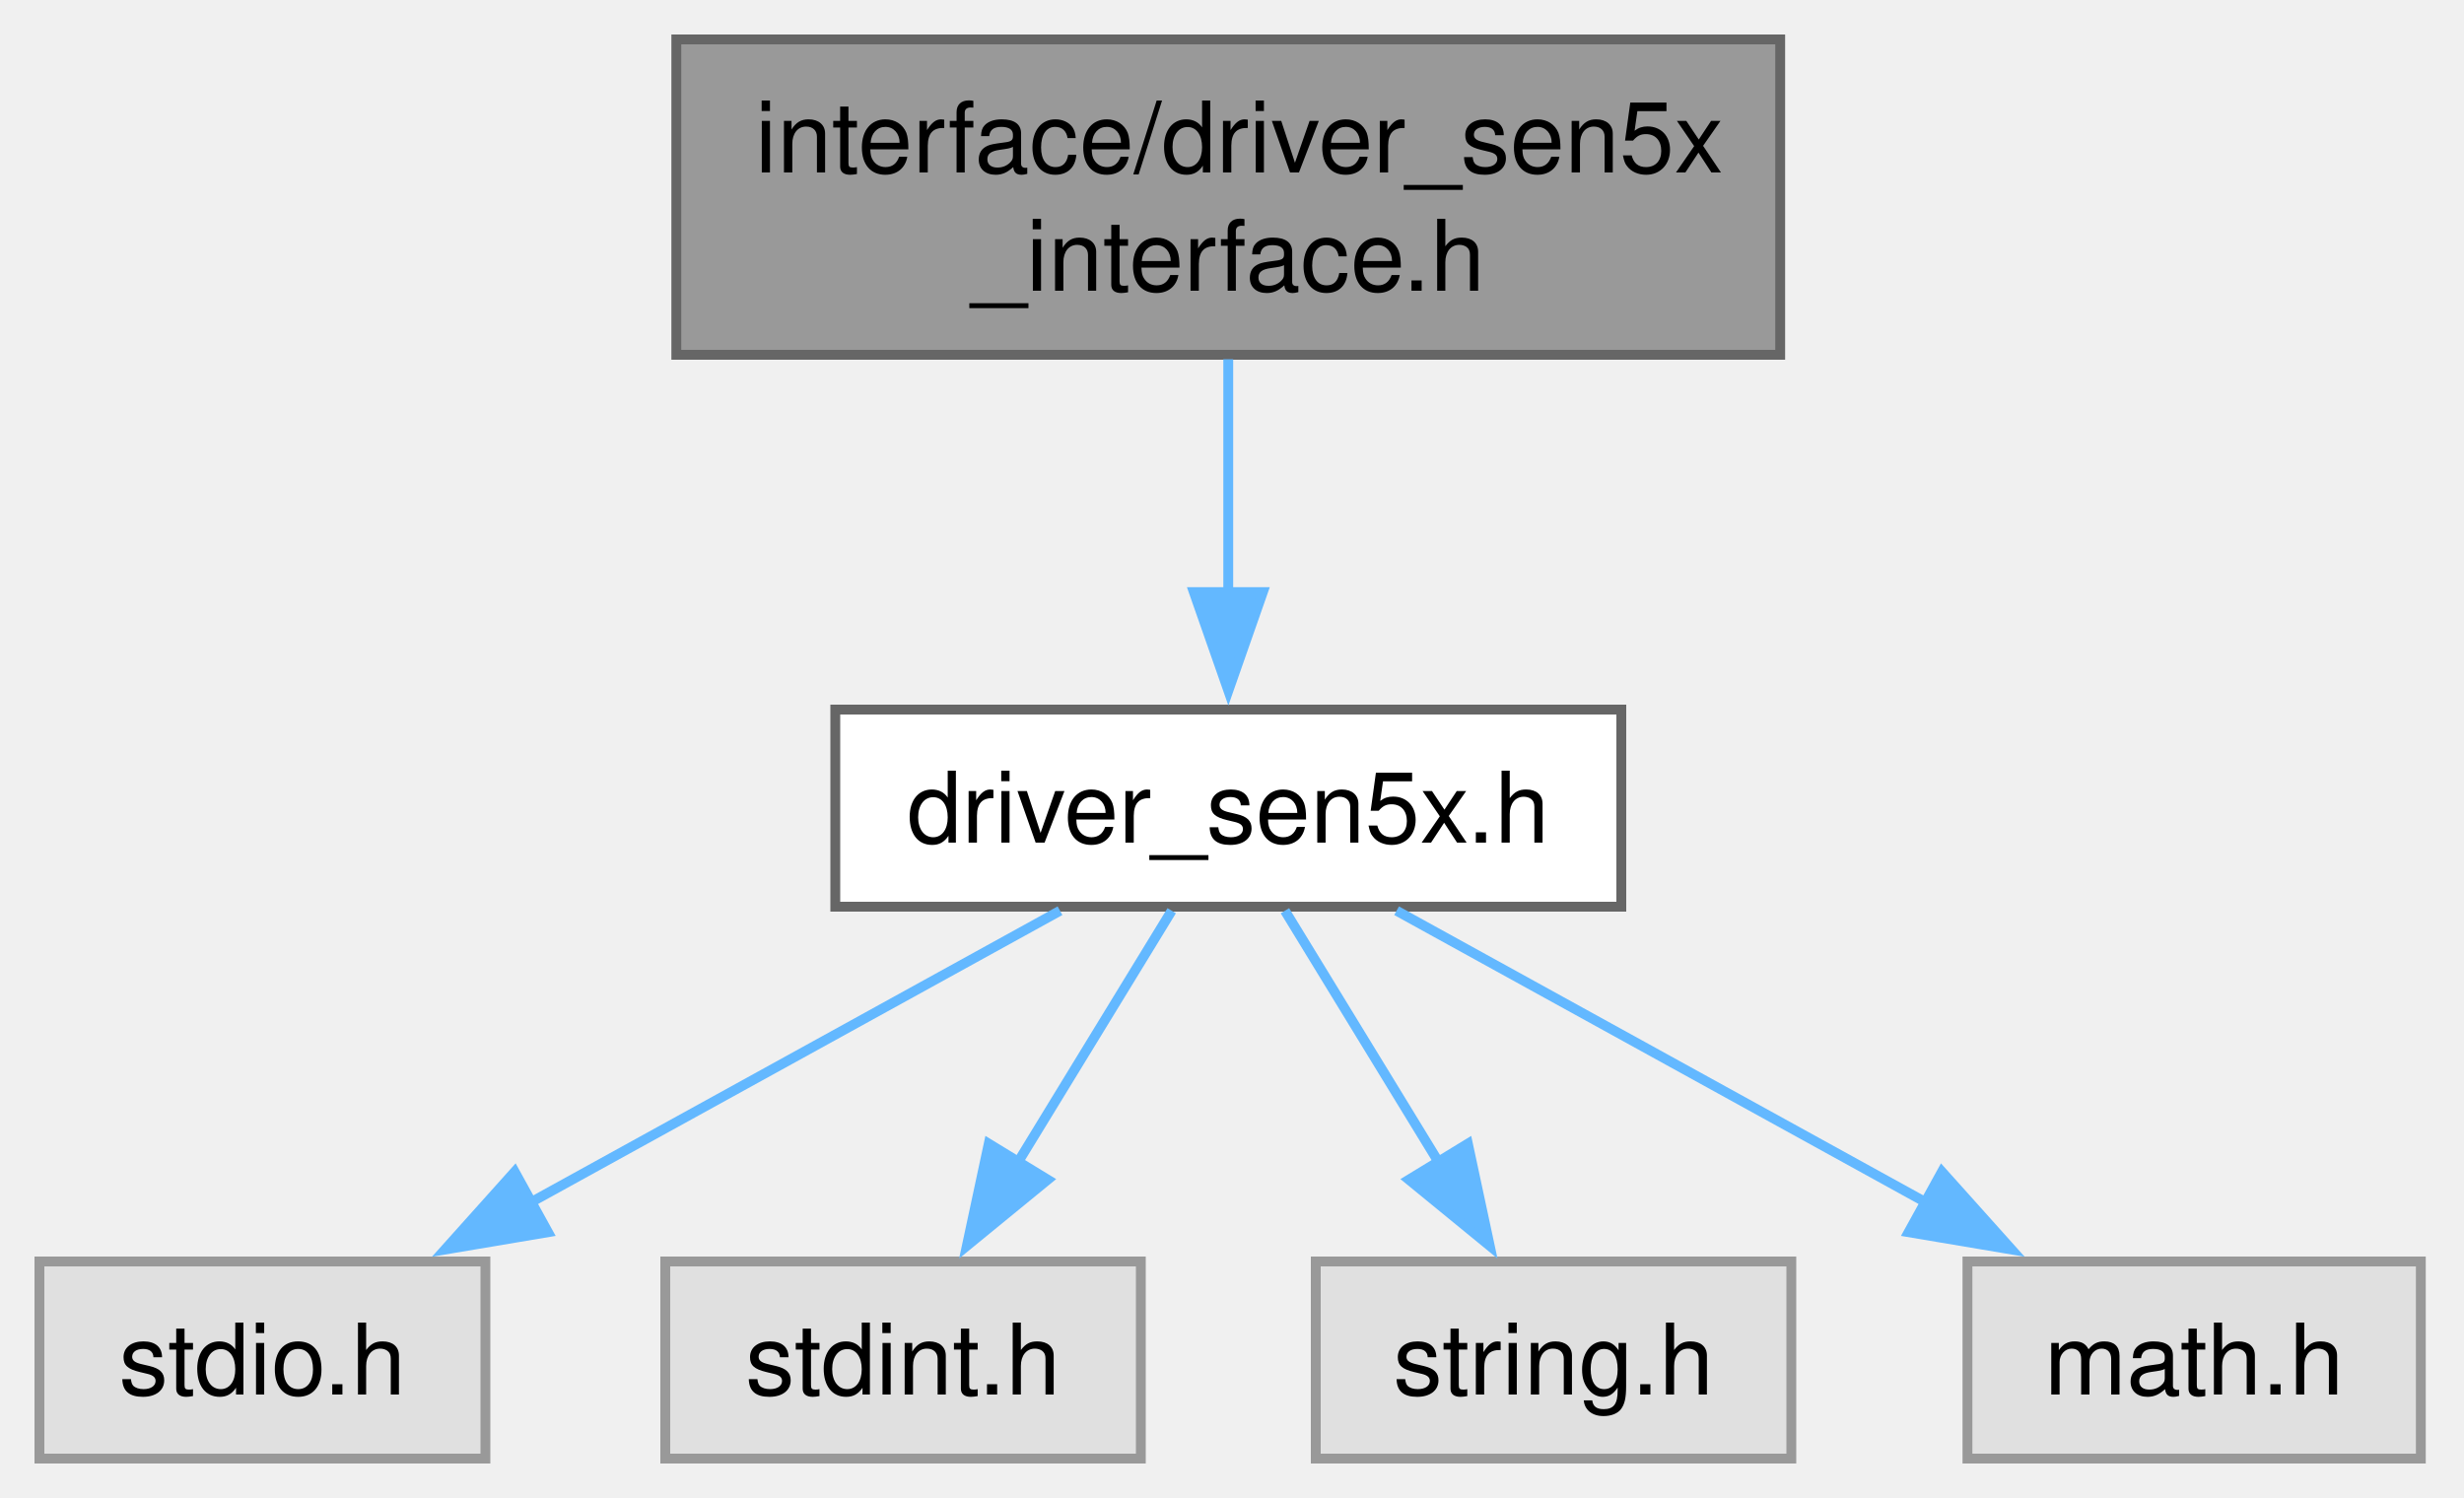
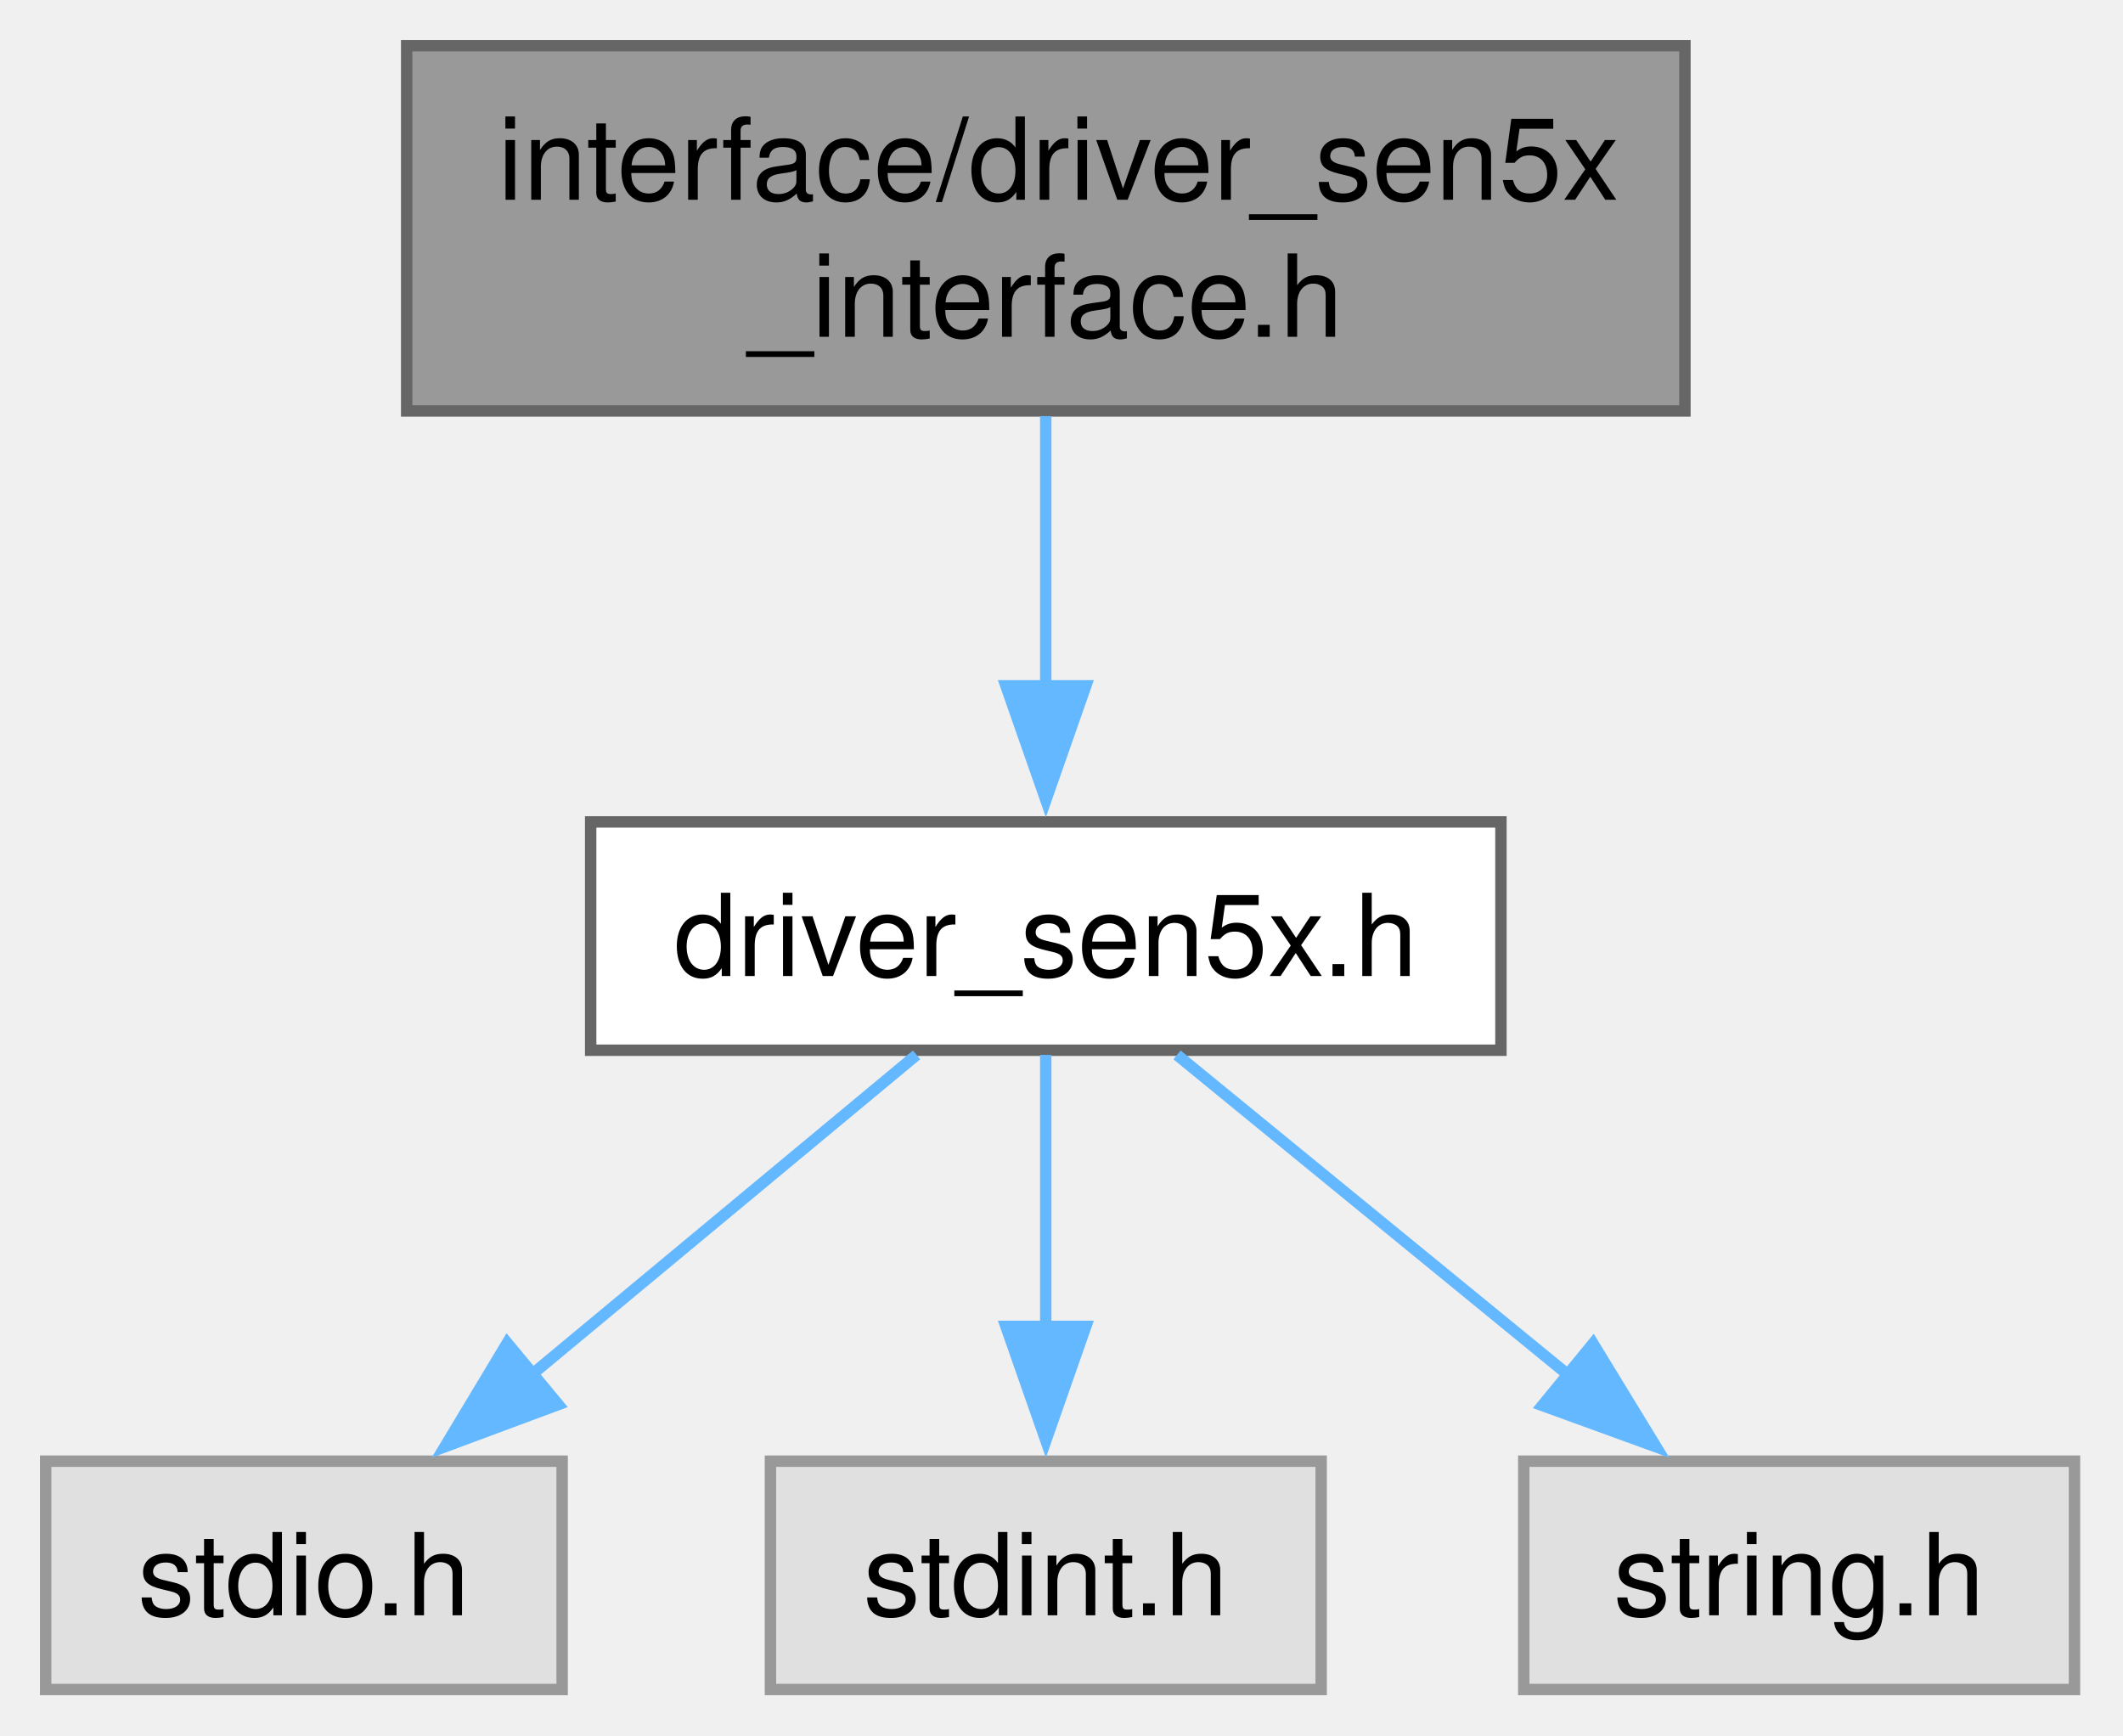
- <svg xmlns="http://www.w3.org/2000/svg" xmlns:xlink="http://www.w3.org/1999/xlink" width="250pt" height="152pt" viewBox="0.00 0.00 250.00 152.00">
+ <svg xmlns="http://www.w3.org/2000/svg" xmlns:xlink="http://www.w3.org/1999/xlink" width="186pt" height="152pt" viewBox="0.00 0.00 186.00 152.00">
  <g id="graph0" class="graph" transform="scale(1 1) rotate(0) translate(4 148)">
    <g id="Node000001" class="node">
      <g id="a_Node000001">
        <a xlink:title="driver sen5x interface header file">
-           <polygon fill="#999999" stroke="#666666" points="176.62,-144 64.62,-144 64.62,-112 176.62,-112 176.62,-144" />
-           <text xml:space="preserve" text-anchor="start" x="72.62" y="-130.5" font-family="Helvetica,sans-Serif" font-size="10.00">interface/driver_sen5x</text>
-           <text xml:space="preserve" text-anchor="middle" x="120.62" y="-118.5" font-family="Helvetica,sans-Serif" font-size="10.00">_interface.h</text>
+           <polygon fill="#999999" stroke="#666666" points="143.62,-144 31.63,-144 31.63,-112 143.62,-112 143.62,-144" />
+           <text xml:space="preserve" text-anchor="start" x="39.62" y="-130.5" font-family="Helvetica,sans-Serif" font-size="10.00">interface/driver_sen5x</text>
+           <text xml:space="preserve" text-anchor="middle" x="87.62" y="-118.5" font-family="Helvetica,sans-Serif" font-size="10.00">_interface.h</text>
        </a>
      </g>
    </g>
    <g id="Node000002" class="node">
      <g id="a_Node000002">
        <a xlink:href="driver__sen5x_8h.html" target="_top" xlink:title="driver sen5x header file">
-           <polygon fill="white" stroke="#666666" points="160.5,-76 80.75,-76 80.75,-56 160.5,-56 160.5,-76" />
-           <text xml:space="preserve" text-anchor="middle" x="120.62" y="-62.5" font-family="Helvetica,sans-Serif" font-size="10.00">driver_sen5x.h</text>
+           <polygon fill="white" stroke="#666666" points="127.5,-76 47.75,-76 47.75,-56 127.5,-56 127.5,-76" />
+           <text xml:space="preserve" text-anchor="middle" x="87.62" y="-62.5" font-family="Helvetica,sans-Serif" font-size="10.00">driver_sen5x.h</text>
        </a>
      </g>
    </g>
    <g id="edge1_Node000001_Node000002" class="edge">
      <g id="a_edge1_Node000001_Node000002">
        <a xlink:title=" ">
-           <path fill="none" stroke="#63b8ff" d="M120.62,-111.55C120.62,-104.34 120.62,-95.66 120.62,-87.88" />
-           <polygon fill="#63b8ff" stroke="#63b8ff" points="124.13,-87.92 120.63,-77.92 117.13,-87.92 124.13,-87.92" />
+           <path fill="none" stroke="#63b8ff" d="M87.62,-111.55C87.62,-104.34 87.62,-95.66 87.62,-87.88" />
+           <polygon fill="#63b8ff" stroke="#63b8ff" points="91.13,-87.92 87.63,-77.92 84.13,-87.92 91.13,-87.92" />
        </a>
      </g>
    </g>
    <g id="Node000003" class="node">
      <g id="a_Node000003">
        <a xlink:title=" ">
          <polygon fill="#e0e0e0" stroke="#999999" points="45.25,-20 0,-20 0,0 45.25,0 45.25,-20" />
          <text xml:space="preserve" text-anchor="middle" x="22.62" y="-6.5" font-family="Helvetica,sans-Serif" font-size="10.00">stdio.h</text>
        </a>
      </g>
    </g>
    <g id="edge2_Node000002_Node000003" class="edge">
      <g id="a_edge2_Node000002_Node000003">
        <a xlink:title=" ">
-           <path fill="none" stroke="#63b8ff" d="M103.55,-55.59C88.75,-47.44 67.06,-35.48 49.86,-26" />
-           <polygon fill="#63b8ff" stroke="#63b8ff" points="51.6,-22.97 41.15,-21.21 48.22,-29.1 51.6,-22.97" />
+           <path fill="none" stroke="#63b8ff" d="M76.3,-55.59C66.98,-47.85 53.55,-36.69 42.45,-27.47" />
+           <polygon fill="#63b8ff" stroke="#63b8ff" points="44.91,-24.96 34.98,-21.27 40.44,-30.35 44.91,-24.96" />
        </a>
      </g>
    </g>
    <g id="Node000004" class="node">
      <g id="a_Node000004">
        <a xlink:title=" ">
          <polygon fill="#e0e0e0" stroke="#999999" points="111.75,-20 63.5,-20 63.5,0 111.75,0 111.75,-20" />
          <text xml:space="preserve" text-anchor="middle" x="87.62" y="-6.5" font-family="Helvetica,sans-Serif" font-size="10.00">stdint.h</text>
        </a>
      </g>
    </g>
    <g id="edge3_Node000002_Node000004" class="edge">
      <g id="a_edge3_Node000002_Node000004">
        <a xlink:title=" ">
-           <path fill="none" stroke="#63b8ff" d="M114.88,-55.59C110.57,-48.55 104.53,-38.67 99.24,-30" />
-           <polygon fill="#63b8ff" stroke="#63b8ff" points="102.3,-28.3 94.1,-21.59 96.32,-31.95 102.3,-28.3" />
+           <path fill="none" stroke="#63b8ff" d="M87.62,-55.59C87.62,-49.01 87.62,-39.96 87.62,-31.73" />
+           <polygon fill="#63b8ff" stroke="#63b8ff" points="91.13,-31.81 87.63,-21.81 84.13,-31.81 91.13,-31.81" />
        </a>
      </g>
    </g>
    <g id="Node000005" class="node">
      <g id="a_Node000005">
        <a xlink:title=" ">
          <polygon fill="#e0e0e0" stroke="#999999" points="177.75,-20 129.5,-20 129.5,0 177.75,0 177.75,-20" />
          <text xml:space="preserve" text-anchor="middle" x="153.62" y="-6.5" font-family="Helvetica,sans-Serif" font-size="10.00">string.h</text>
        </a>
      </g>
    </g>
    <g id="edge4_Node000002_Node000005" class="edge">
      <g id="a_edge4_Node000002_Node000005">
        <a xlink:title=" ">
-           <path fill="none" stroke="#63b8ff" d="M126.37,-55.59C130.68,-48.55 136.72,-38.67 142.01,-30" />
-           <polygon fill="#63b8ff" stroke="#63b8ff" points="144.93,-31.95 147.15,-21.59 138.95,-28.3 144.93,-31.95" />
-         </a>
-       </g>
-     </g>
-     <g id="Node000006" class="node">
-       <g id="a_Node000006">
-         <a xlink:title=" ">
-           <polygon fill="#e0e0e0" stroke="#999999" points="241.62,-20 195.62,-20 195.62,0 241.62,0 241.62,-20" />
-           <text xml:space="preserve" text-anchor="middle" x="218.62" y="-6.5" font-family="Helvetica,sans-Serif" font-size="10.00">math.h</text>
-         </a>
-       </g>
-     </g>
-     <g id="edge5_Node000002_Node000006" class="edge">
-       <g id="a_edge5_Node000002_Node000006">
-         <a xlink:title=" ">
-           <path fill="none" stroke="#63b8ff" d="M137.7,-55.59C152.5,-47.44 174.19,-35.48 191.39,-26" />
-           <polygon fill="#63b8ff" stroke="#63b8ff" points="193.03,-29.1 200.1,-21.21 189.65,-22.97 193.03,-29.1" />
+           <path fill="none" stroke="#63b8ff" d="M99.12,-55.59C108.59,-47.85 122.23,-36.69 133.5,-27.47" />
+           <polygon fill="#63b8ff" stroke="#63b8ff" points="135.57,-30.3 141.09,-21.26 131.13,-24.88 135.57,-30.3" />
        </a>
      </g>
    </g>
  </g>
</svg>
